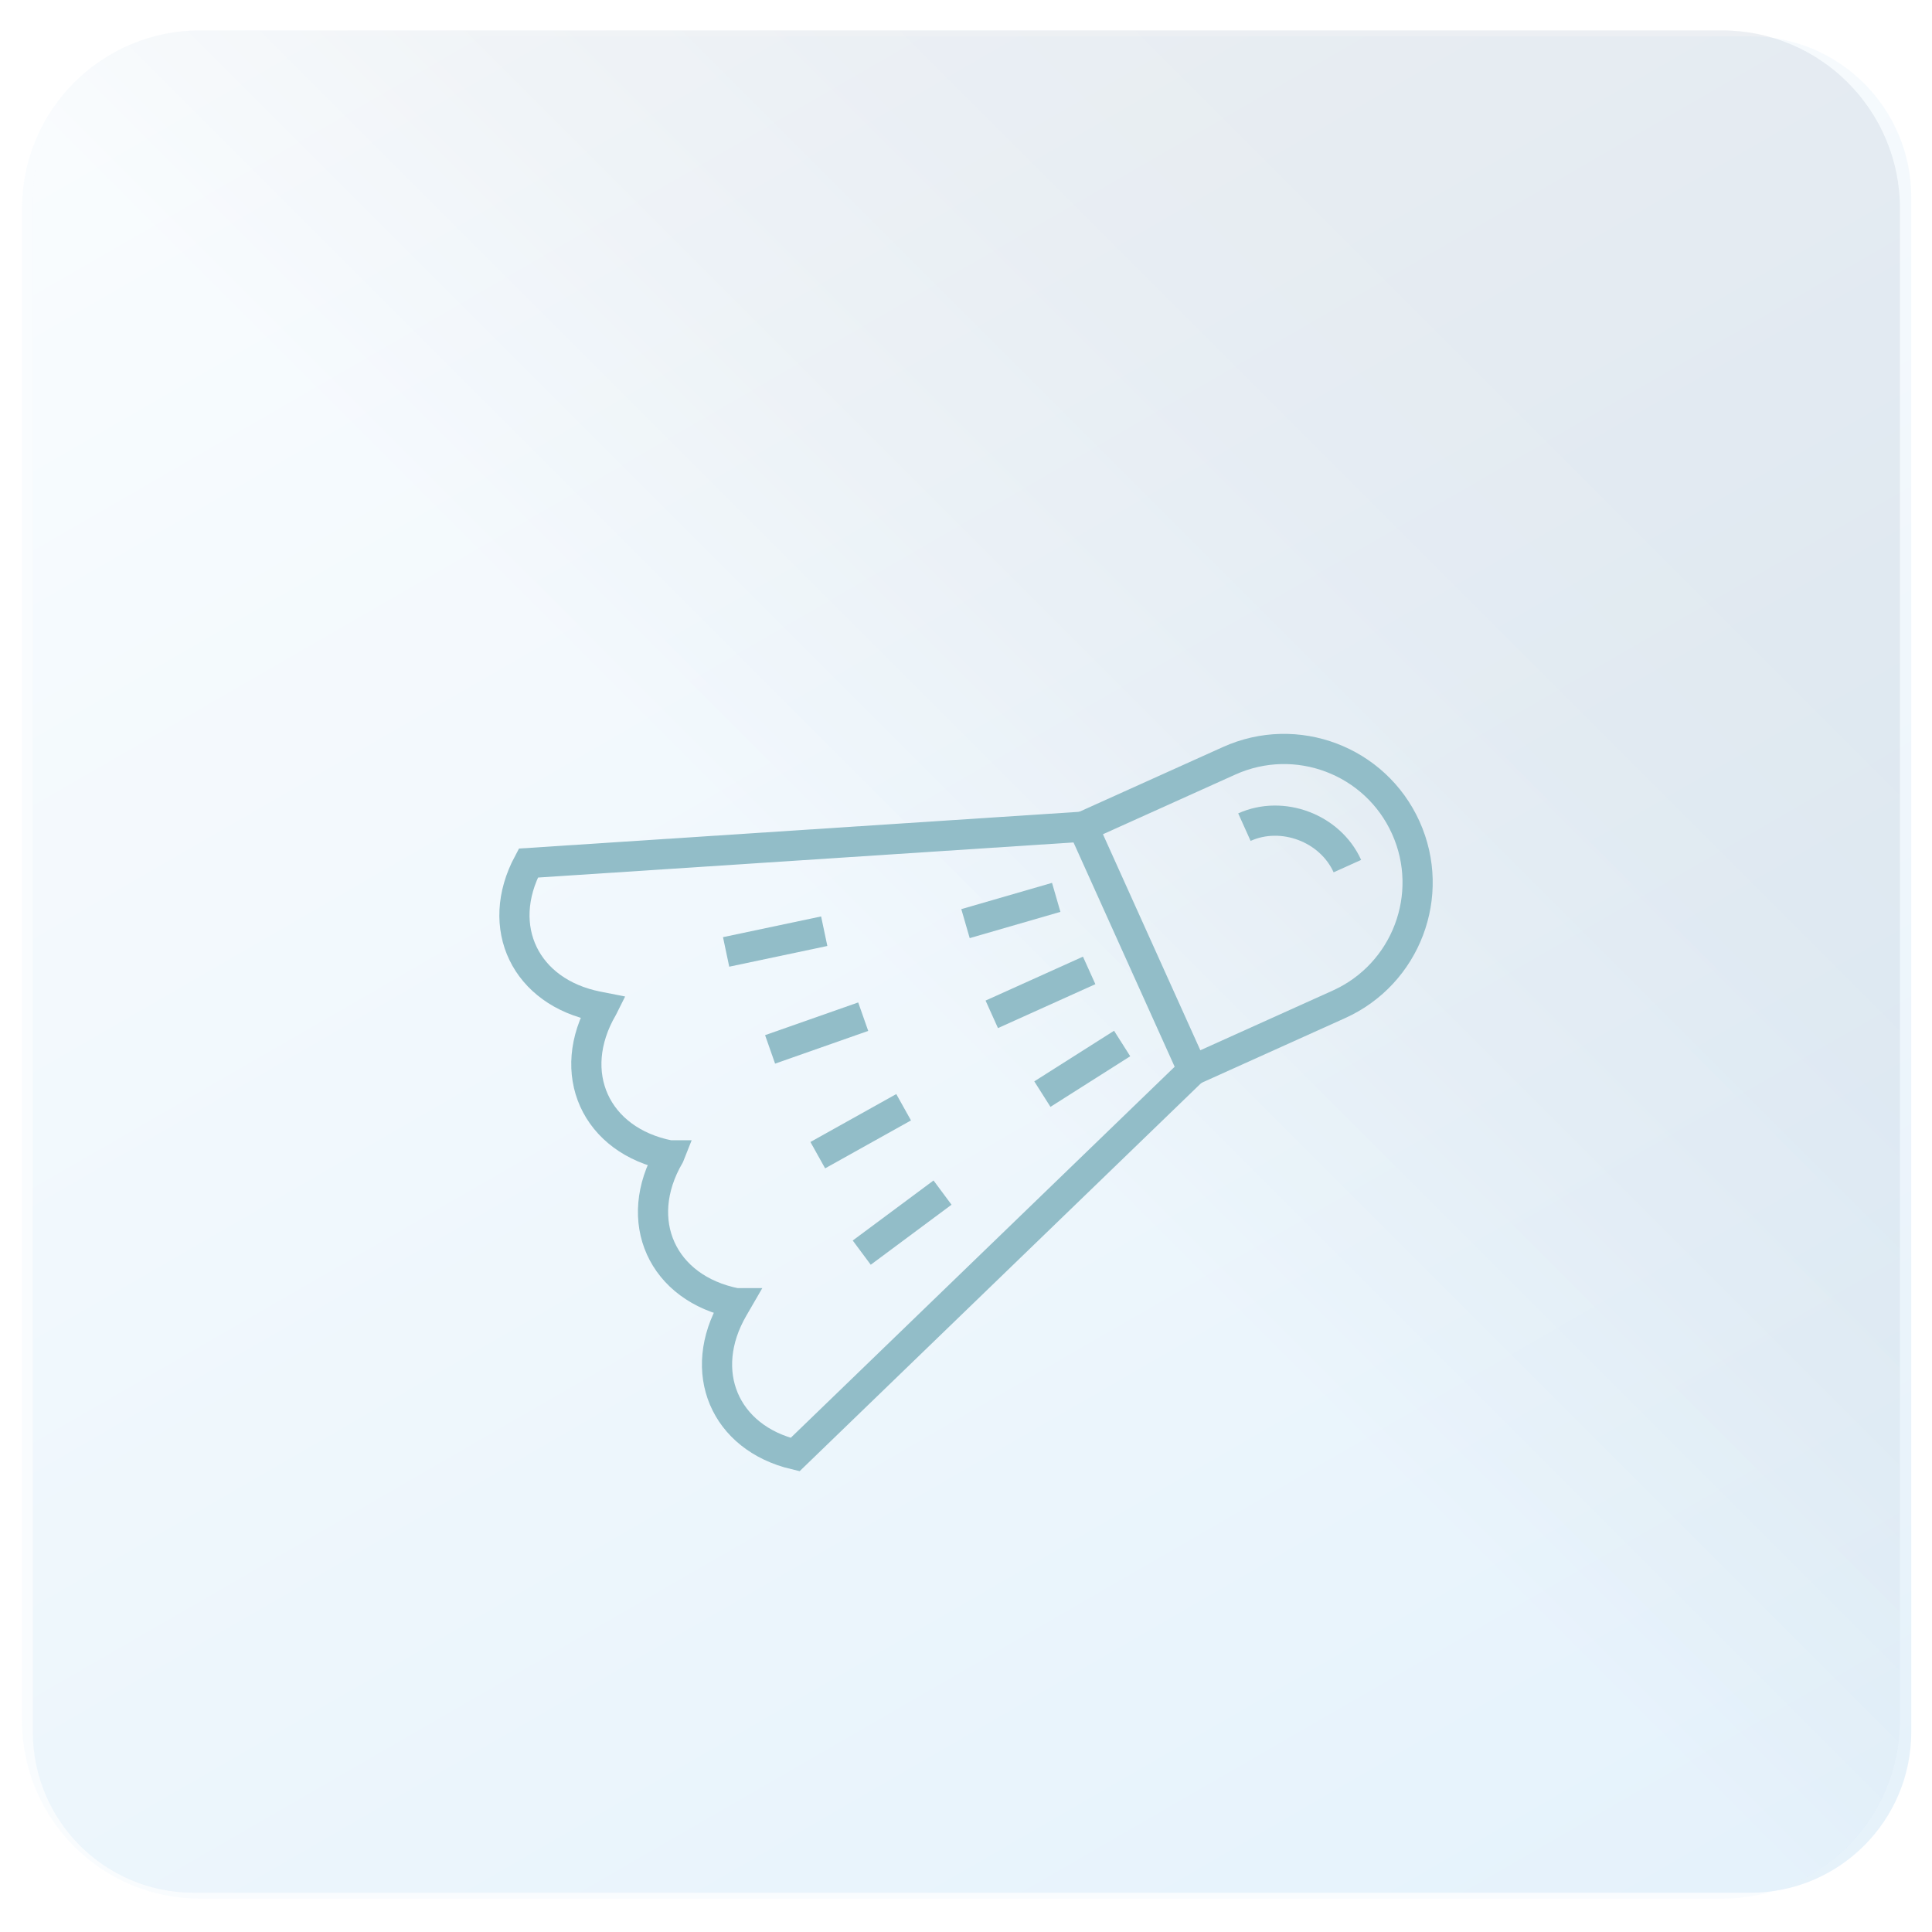
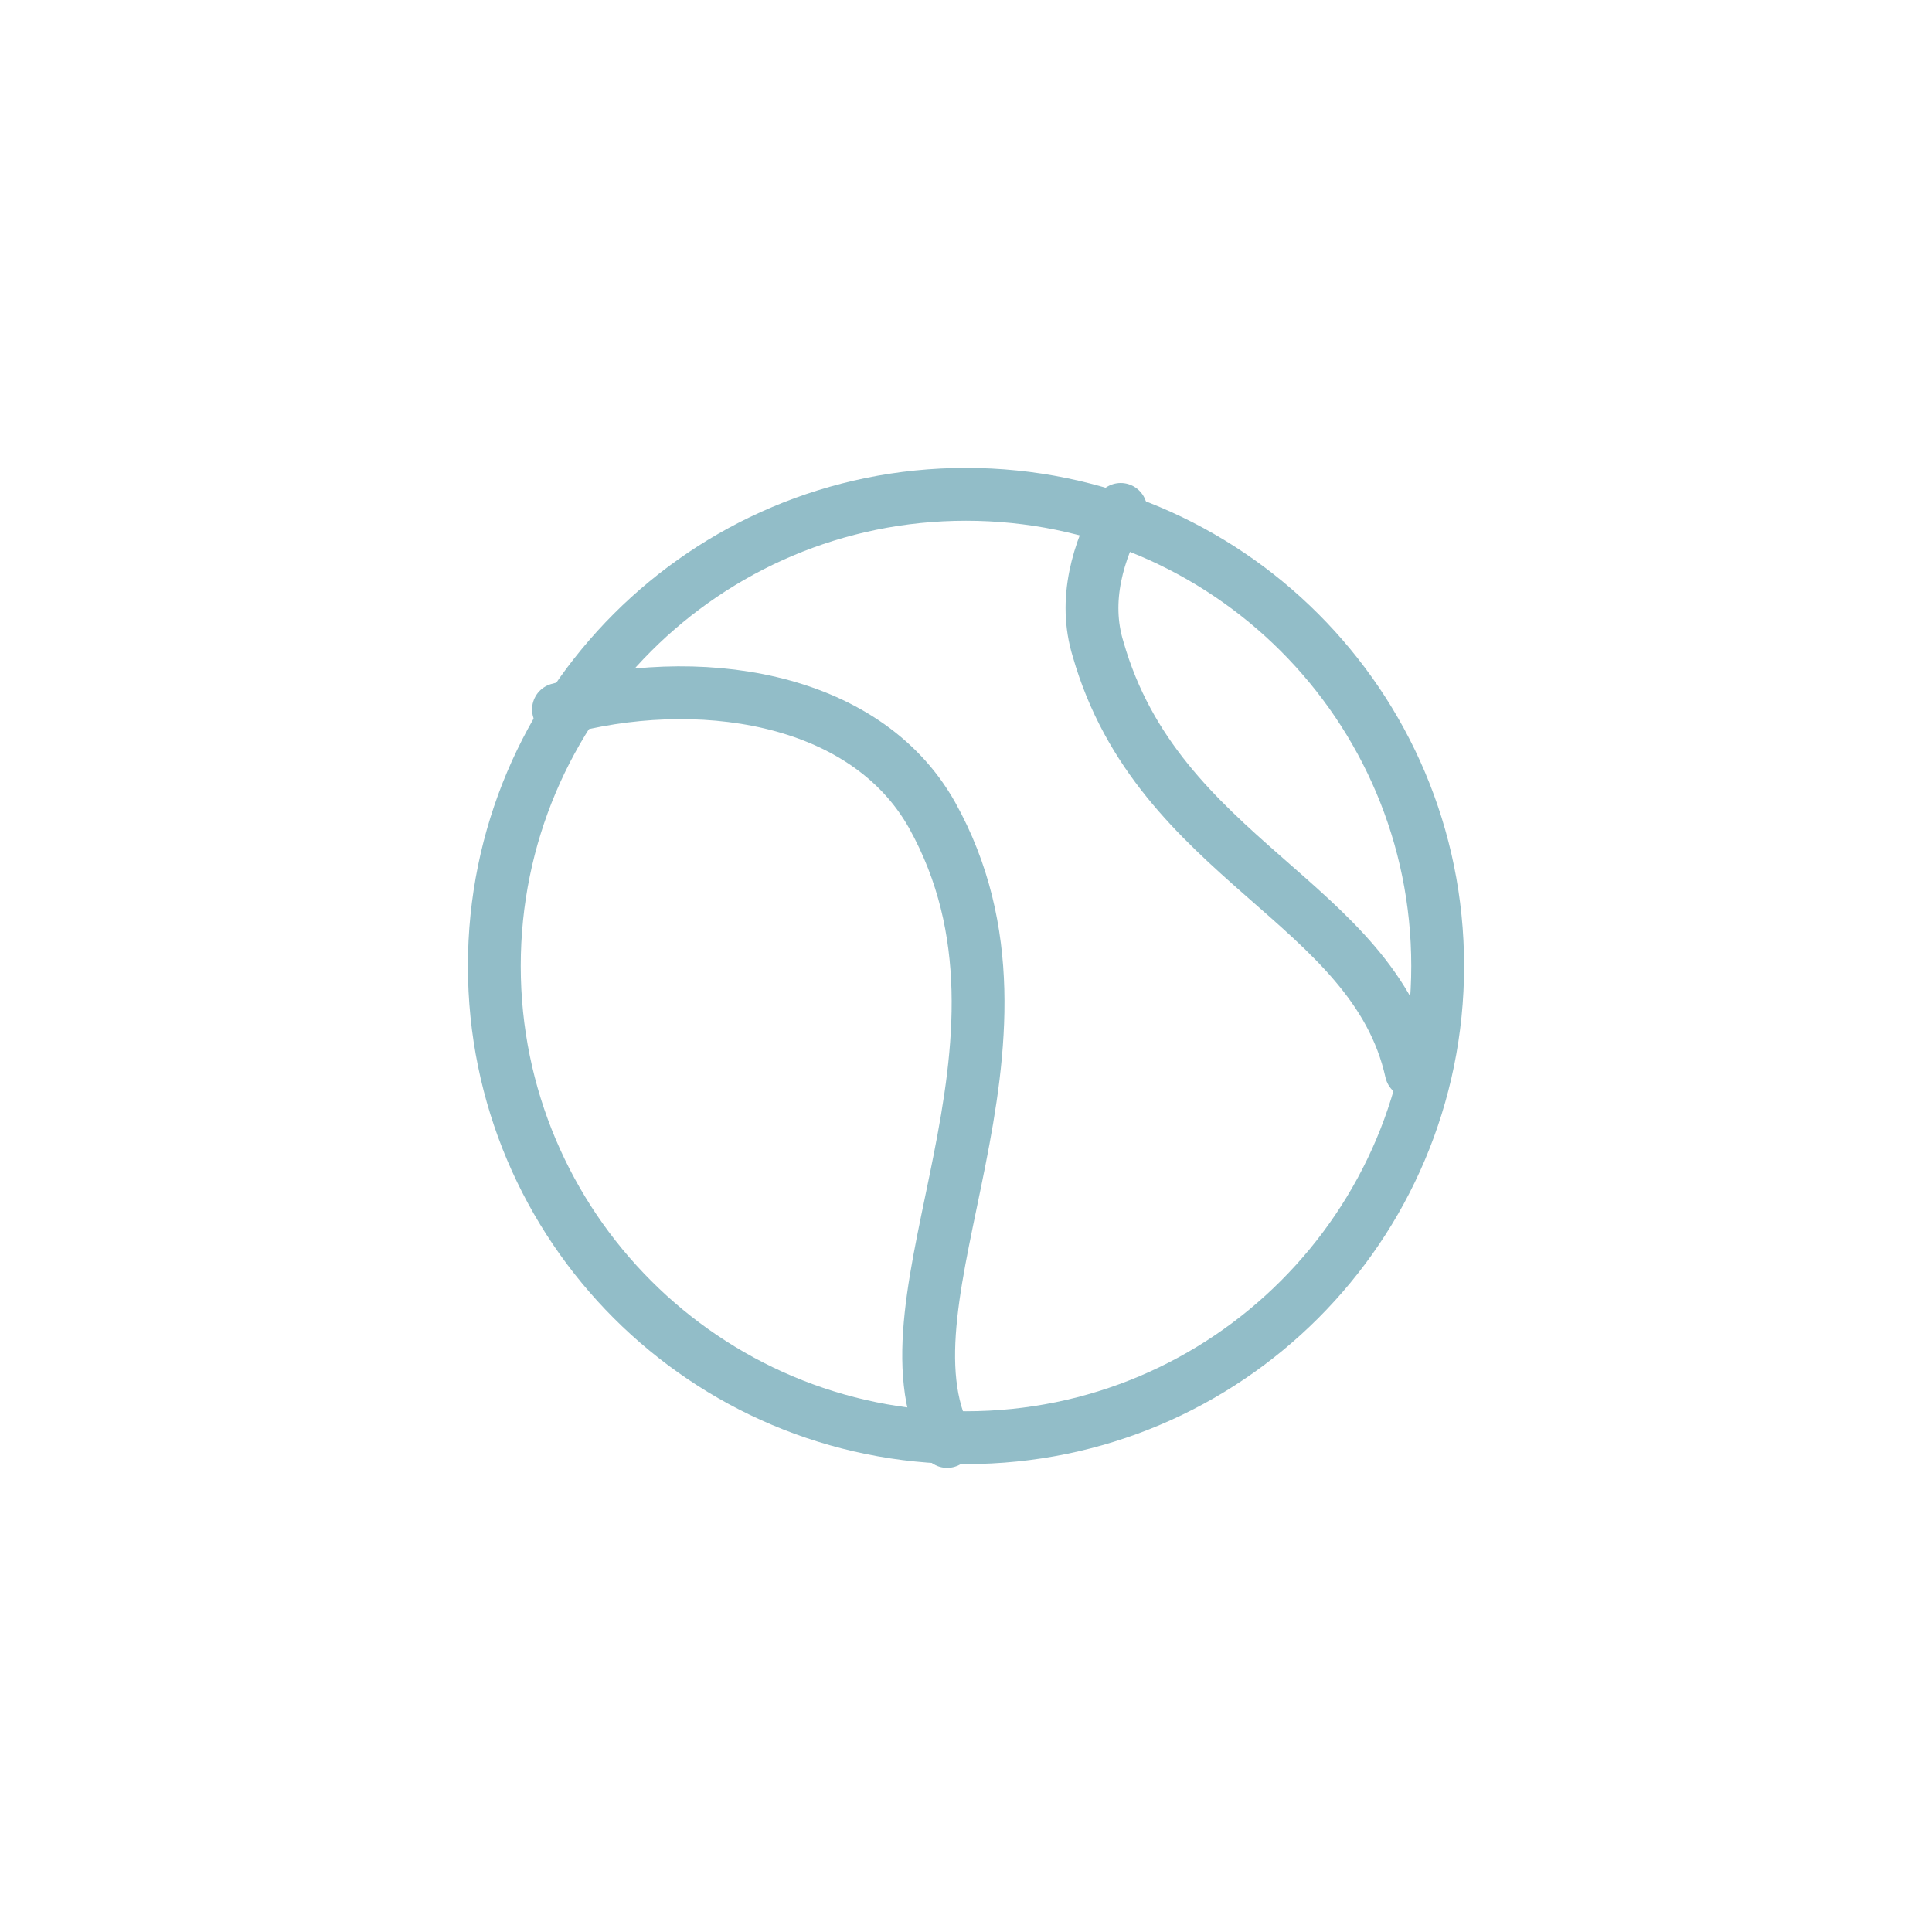
<svg xmlns="http://www.w3.org/2000/svg" viewBox="0 0 512 512">
-   <defs>
-     <style>
-       .cls-1, .cls-2 {
-         fill: none;
-       }
- 
-       .cls-3 {
-         fill: url(#linear-gradient-2);
-         mix-blend-mode: color-burn;
-         opacity: .59;
-       }
- 
-       .cls-4 {
-         fill: #92bdc8;
-       }
- 
-       .cls-5 {
-         isolation: isolate;
-       }
- 
-       .cls-6 {
-         fill: url(#linear-gradient);
-         opacity: .21;
-       }
- 
-       .cls-2 {
-         stroke: url(#New_Pattern_Swatch_1);
-         stroke-miterlimit: 10;
-         stroke-width: 8px;
-       }
-     </style>
-     <linearGradient id="linear-gradient" x1="20.33" y1="489.95" x2="489" y2="21.28" gradientUnits="userSpaceOnUse">
-       <stop offset=".47" stop-color="#e4f1fb" />
-       <stop offset=".51" stop-color="#dae8f3" />
-       <stop offset=".63" stop-color="#bdcbd9" />
-       <stop offset=".74" stop-color="#abbaca" />
-       <stop offset=".82" stop-color="#a5b4c5" />
-     </linearGradient>
-     <linearGradient id="linear-gradient-2" x1="96.68" y1="-23.12" x2="418.53" y2="534.35" gradientUnits="userSpaceOnUse">
-       <stop offset="0" stop-color="#fff" />
-       <stop offset="1" stop-color="#d5e9f8" />
-     </linearGradient>
-     <pattern id="New_Pattern_Swatch_1" data-name="New Pattern Swatch 1" x="0" y="0" width="74.6" height="74.6" patternTransform="translate(-2745.17 -164.94)" patternUnits="userSpaceOnUse" viewBox="0 0 74.6 74.6">
-       <g>
-         <rect class="cls-1" width="74.6" height="74.6" />
-         <rect class="cls-4" x="0" width="74.6" height="74.6" />
-       </g>
-     </pattern>
-   </defs>
-   <g class="cls-5">
-     <g id="Layer_3" data-name="Layer 3">
-       <g>
-         <rect class="cls-6" x="5.82" y="8.05" width="497.69" height="495.12" rx="47.21" ry="47.21" />
-         <path class="cls-3" d="M51.31,9.63h412.59c23.52,0,42.61,19.09,42.61,42.61v406.74c0,23.52-19.09,42.61-42.61,42.61H51.31c-23.52,0-42.61-19.09-42.61-42.61V52.25c0-23.52,19.09-42.61,42.61-42.61Z" />
-       </g>
-     </g>
-     <g id="Layer_2" data-name="Layer 2">
-       <g>
-         <path class="cls-2" d="M287,219.08l-146.98,9.64h0c-9.08,17-.8,34.2,18.3,37.99l1.42.28-.02.04c-10.06,17.27-1.96,35.25,17.65,39.14h.04s-.02.05-.02.05c-10.06,17.27-1.96,35.25,17.65,39.14h.04s-.73,1.26-.73,1.26c-9.8,16.82-2.39,34.42,16.36,38.86h0l105.39-101.86" />
-         <line class="cls-2" x1="249.78" y1="316.05" x2="228.37" y2="331.96" />
-         <line class="cls-2" x1="297.38" y1="276.54" x2="276.24" y2="289.95" />
-         <line class="cls-2" x1="228.76" y1="269.43" x2="204.08" y2="278.1" />
-         <line class="cls-2" x1="288.64" y1="257.17" x2="262.83" y2="268.81" />
-         <line class="cls-2" x1="218.43" y1="246.78" x2="192.43" y2="252.27" />
-         <line class="cls-2" x1="279.91" y1="237.81" x2="255.87" y2="244.77" />
-         <line class="cls-2" x1="239.47" y1="293.43" x2="216.72" y2="306.13" />
-         <path class="cls-2" d="M372.55,219.34c-8.04-17.82-29-25.76-46.82-17.72l-38.73,17.46,29.1,64.54,38.73-17.46c17.82-8.04,25.75-29,17.72-46.82Z" />
-         <path class="cls-2" d="M357.07,229.53c-4.55-10.08-17.21-14.87-27.29-10.33" />
-       </g>
-     </g>
+   <g fill="none" stroke="#92bdc8" stroke-width="14" stroke-linecap="round" stroke-linejoin="round">
+     <circle cx="256" cy="256" r="125" />
+     <path d="M148 188c36-10 81-4 99 28 34 61-16 128 4 166" />
+     <path d="M374 284c-10-45-67-56-83-112-4-13 0-26 6-37" />
  </g>
</svg>
